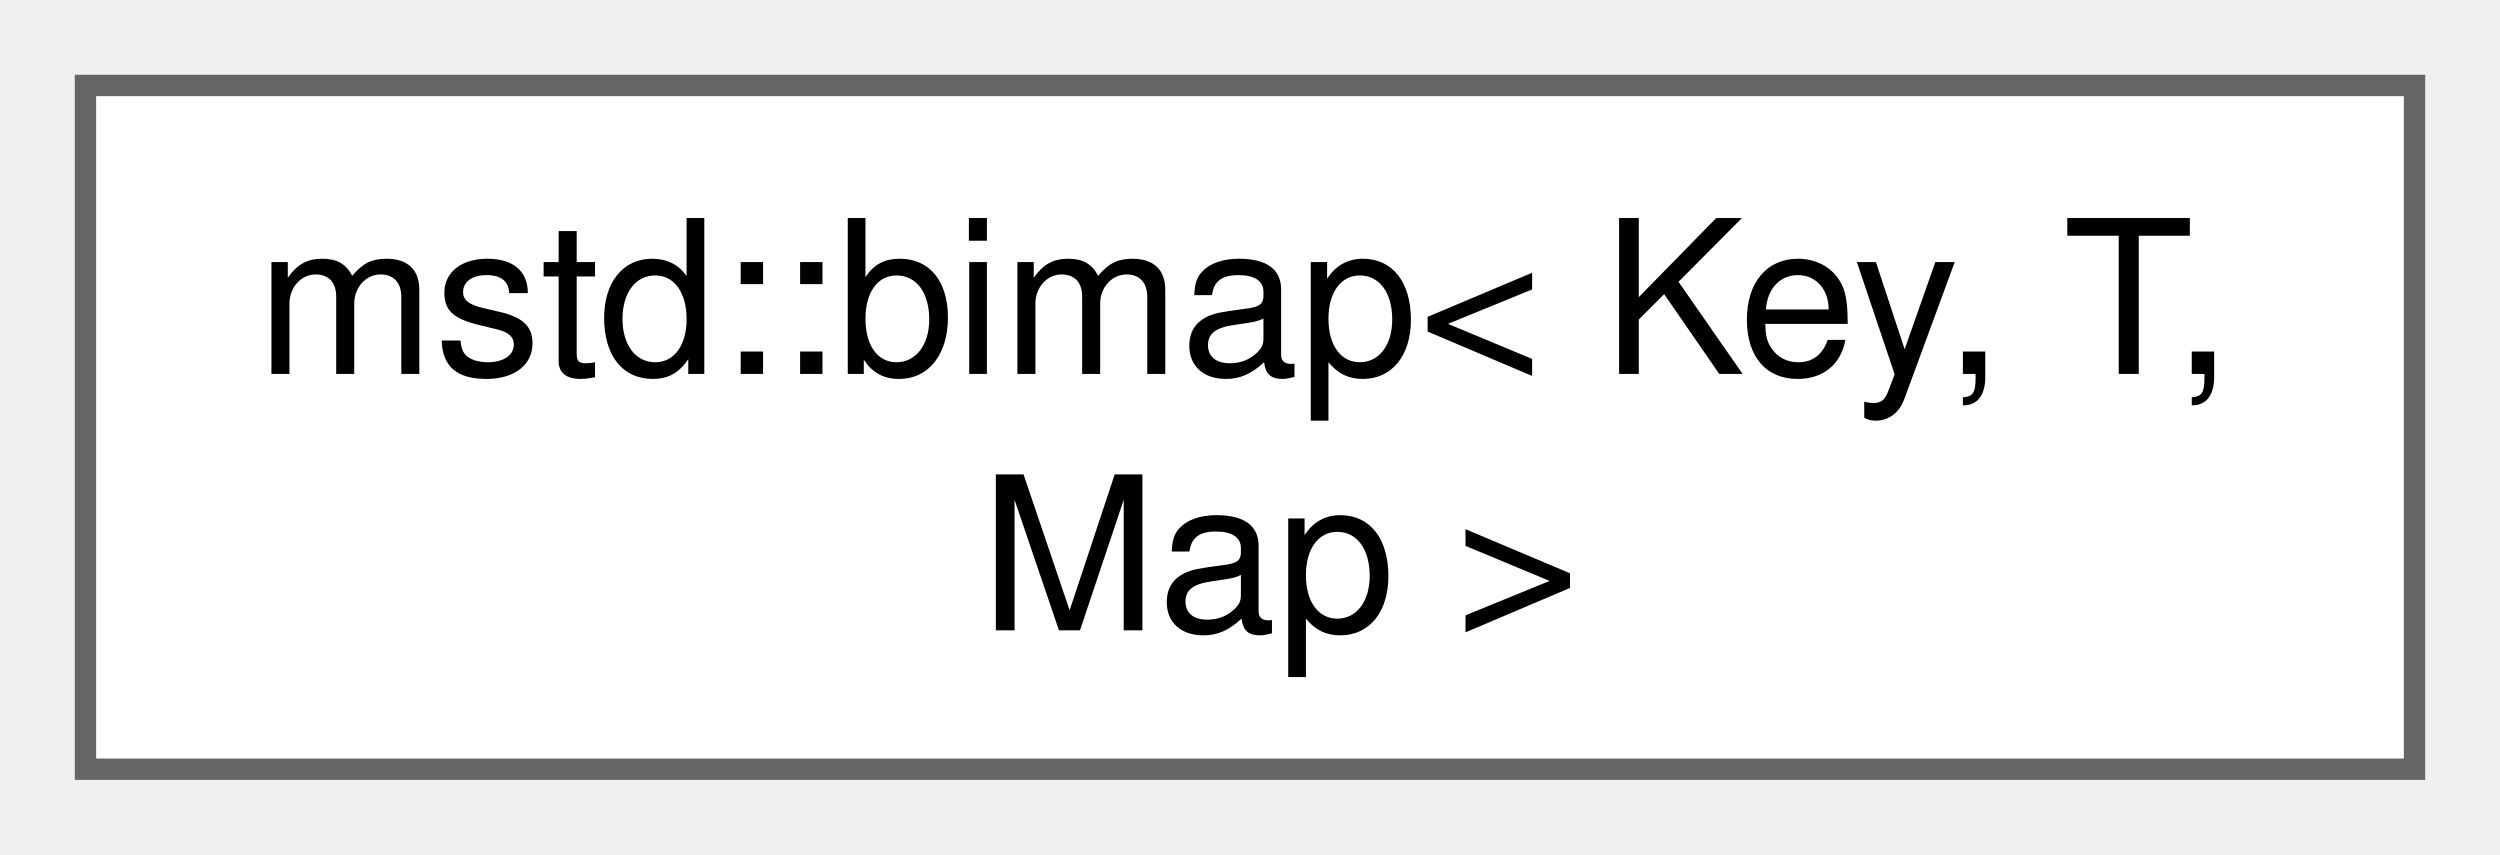
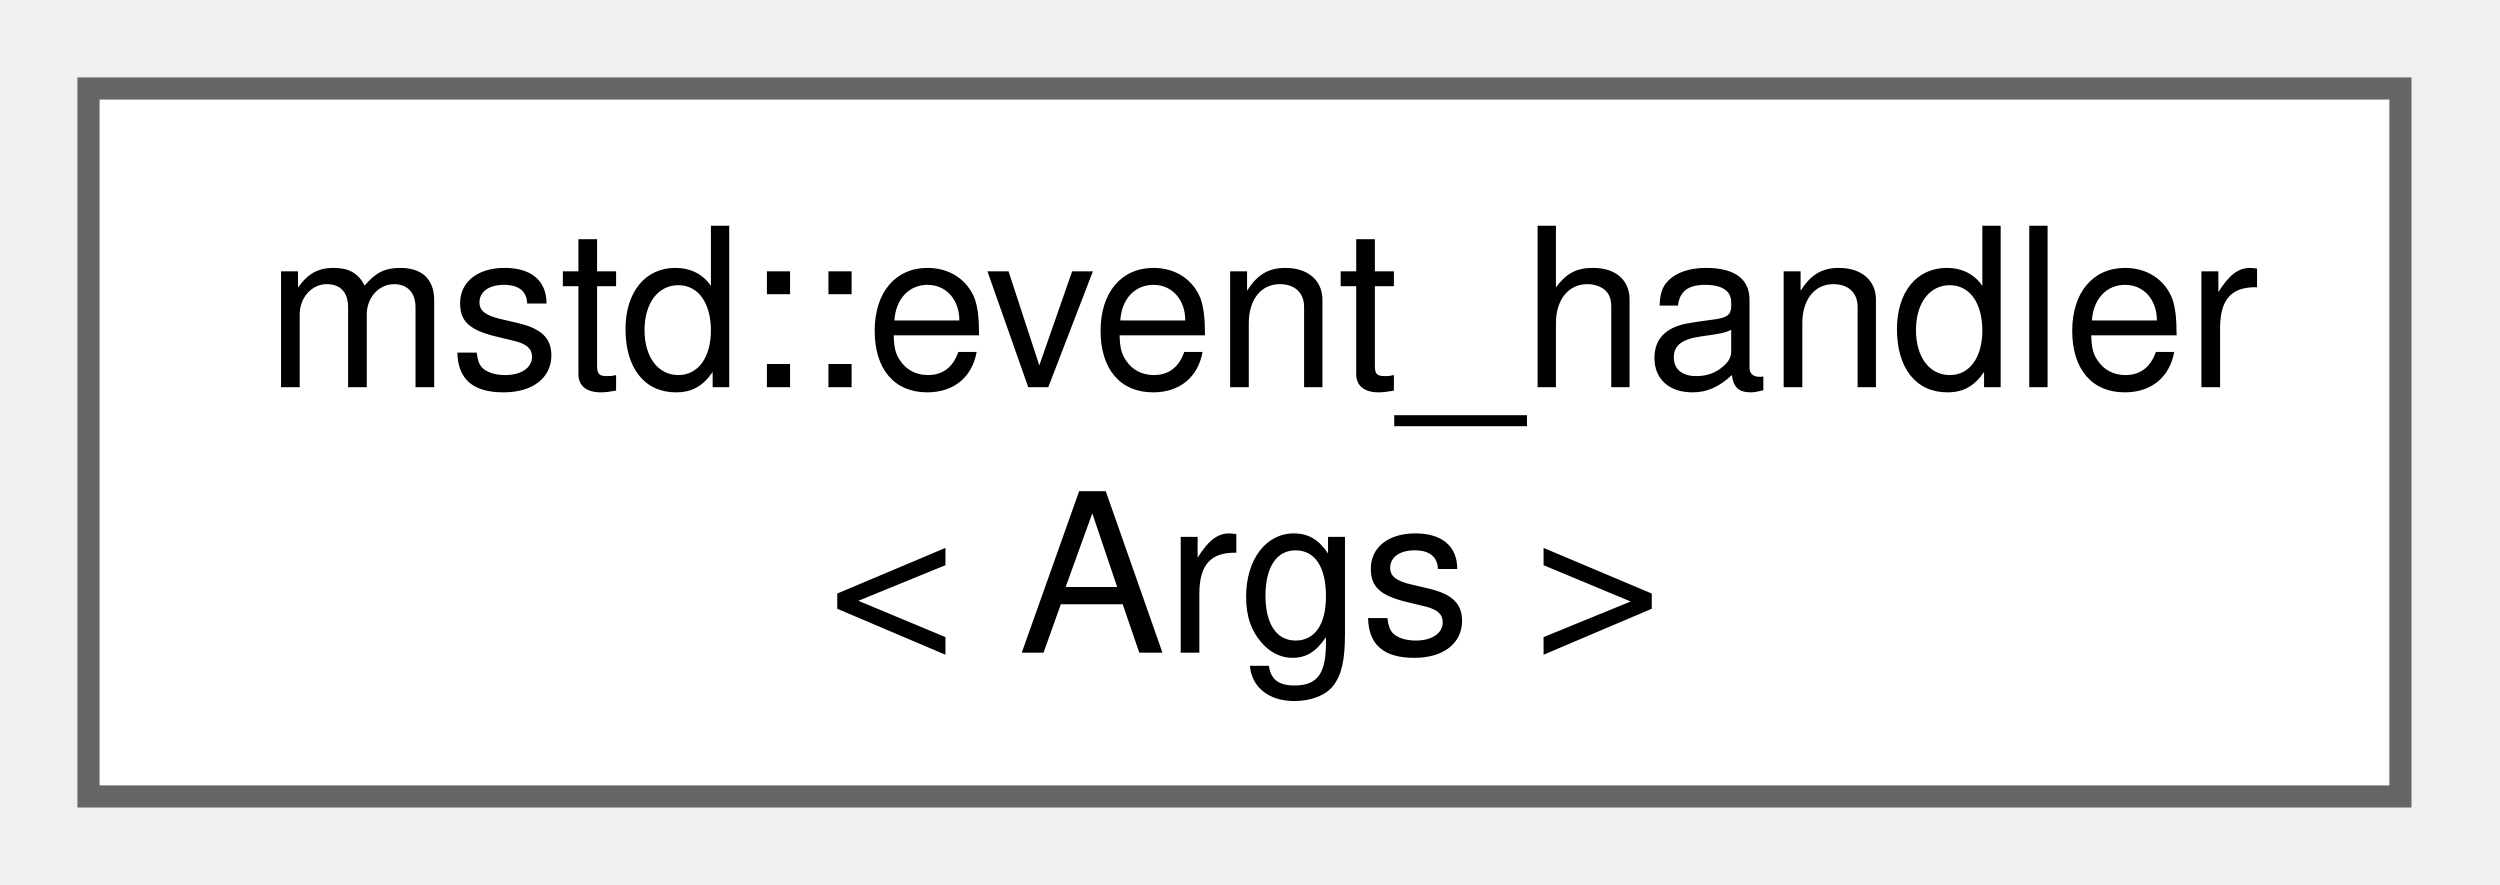
- <svg xmlns="http://www.w3.org/2000/svg" xmlns:xlink="http://www.w3.org/1999/xlink" width="117pt" height="40pt" viewBox="0.00 0.00 117.00 40.00">
+ <svg xmlns="http://www.w3.org/2000/svg" xmlns:xlink="http://www.w3.org/1999/xlink" width="113pt" height="40pt" viewBox="0.00 0.00 113.00 40.00">
  <g id="graph0" class="graph" transform="scale(1 1) rotate(0) translate(4 36)">
    <g id="Node000000" class="node">
      <g id="a_Node000000">
-         <a xlink:href="d9/d0c/classmstd_1_1bimap.html" target="_top" xlink:title=" ">
-           <polygon fill="white" stroke="#666666" points="109,-32 0,-32 0,0 109,0 109,-32" />
-           <text xml:space="preserve" text-anchor="start" x="8" y="-18.5" font-family="Helvetica,sans-Serif" font-size="10.00">mstd::bimap&lt; Key, T,</text>
-           <text xml:space="preserve" text-anchor="middle" x="54.5" y="-6.5" font-family="Helvetica,sans-Serif" font-size="10.00"> Map &gt;</text>
+         <a xlink:href="d0/d2f/classmstd_1_1event__handler.html" target="_top" xlink:title=" ">
+           <polygon fill="white" stroke="#666666" points="104.5,-32 0,-32 0,0 104.5,0 104.5,-32" />
+           <text xml:space="preserve" text-anchor="start" x="8" y="-18.5" font-family="Helvetica,sans-Serif" font-size="10.00">mstd::event_handler</text>
+           <text xml:space="preserve" text-anchor="middle" x="52.25" y="-6.5" font-family="Helvetica,sans-Serif" font-size="10.00">&lt; Args &gt;</text>
        </a>
      </g>
    </g>
  </g>
</svg>
